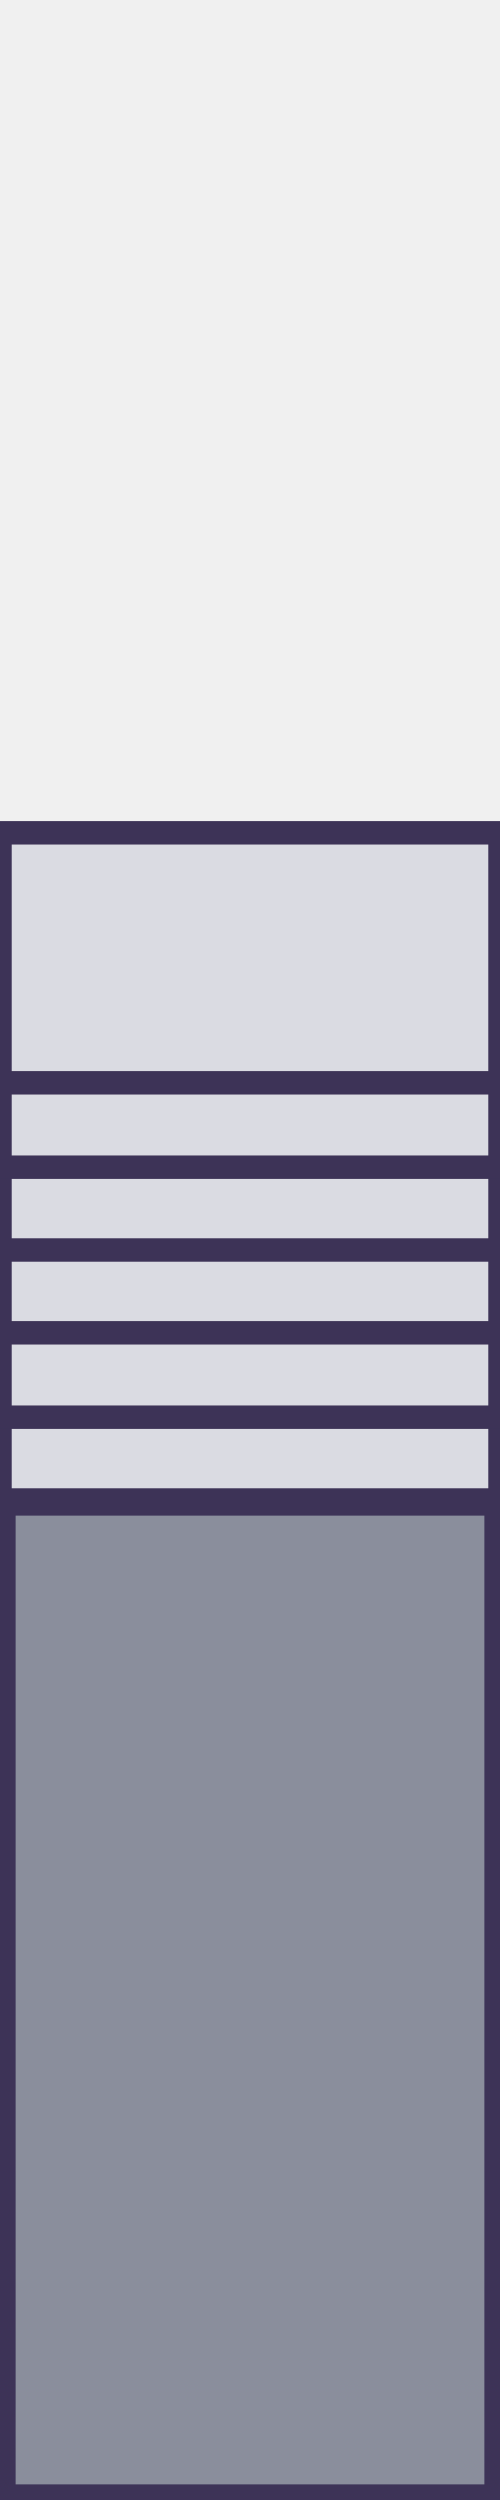
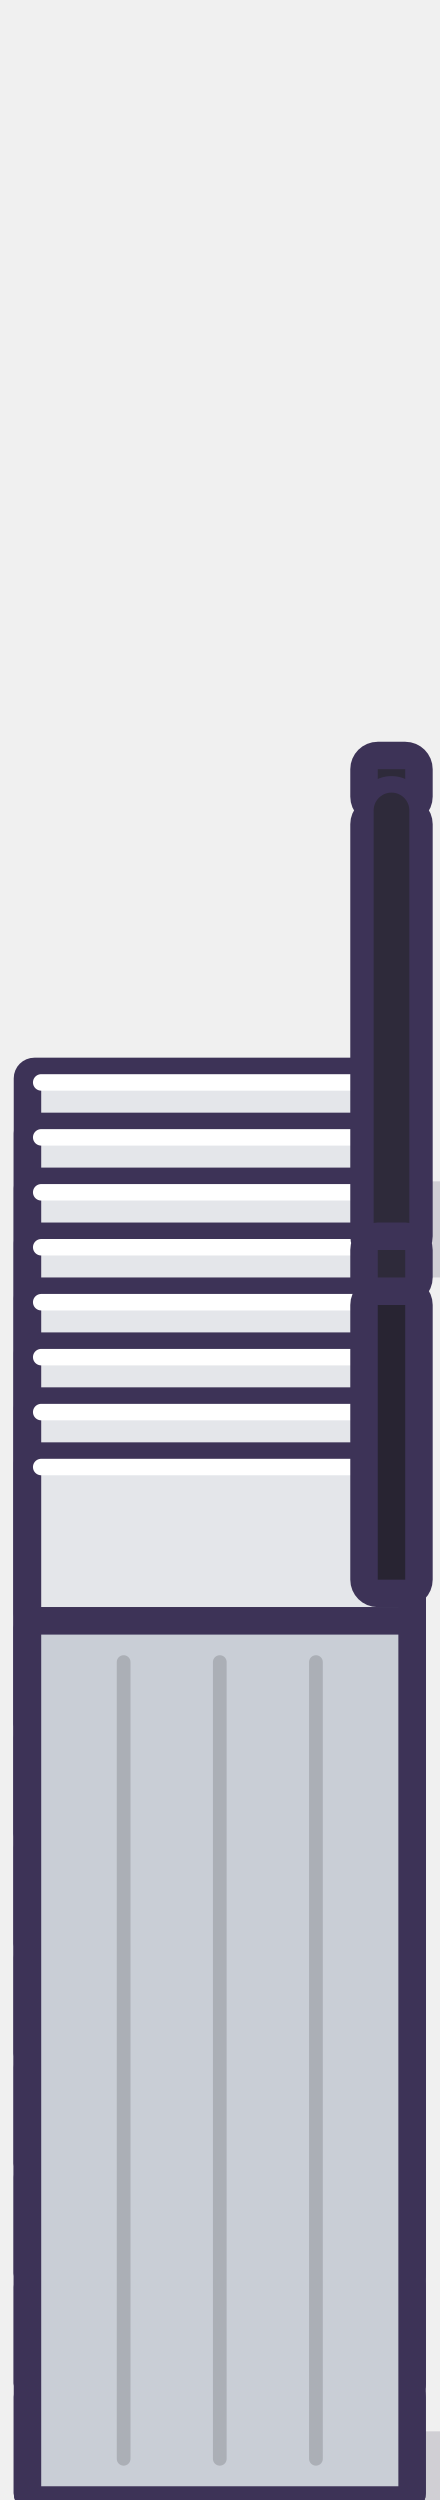
- <svg xmlns="http://www.w3.org/2000/svg" width="32" height="160" viewBox="0 0 32 160">
-   <rect x="0" y="96" width="32" height="64" fill="#8A8E9C" stroke="#3D3357" stroke-width="2" />
-   <rect x="0" y="80.0" width="32" height="16.0" fill="#DADBE2" stroke="#3D3357" stroke-width="1.5" />
-   <rect x="0" y="74.7" width="32" height="16.0" fill="#DADBE2" stroke="#3D3357" stroke-width="1.5" />
-   <rect x="0" y="69.3" width="32" height="16.0" fill="#DADBE2" stroke="#3D3357" stroke-width="1.5" />
-   <rect x="0" y="64.0" width="32" height="16.0" fill="#DADBE2" stroke="#3D3357" stroke-width="1.5" />
-   <rect x="0" y="58.7" width="32" height="16.0" fill="#DADBE2" stroke="#3D3357" stroke-width="1.5" />
-   <rect x="0" y="53.3" width="32" height="16.0" fill="#DADBE2" stroke="#3D3357" stroke-width="1.5" />
+ <svg xmlns="http://www.w3.org/2000/svg" width="32" height="182" viewBox="0 0 32 182">
+   <g fill="#2B2440" fill-opacity="0.16">
+     <rect x="5" y="177" width="28" height="7" />
+     <rect x="29.5" y="86" width="4" height="7" />
+   </g>
+   <rect x="2" y="174" width="28" height="8" rx="0.5" fill="#C9CED6" stroke="#3D3357" stroke-width="2" stroke-linejoin="round" />
+   <rect x="2" y="78" width="28" height="96" rx="0.5" fill="#E4E6EA" stroke="#3D3357" stroke-width="2" stroke-linejoin="round" />
+   <path d="M29 78.8L3 78.8" fill="none" stroke="#FFFFFF" stroke-width="1.2" stroke-linecap="round" stroke-linejoin="round" />
+   <rect x="2" y="166" width="28" height="8" rx="0.5" fill="#C9CED6" stroke="#3D3357" stroke-width="2" stroke-linejoin="round" />
+   <rect x="2" y="82" width="28" height="84" rx="0.5" fill="#E4E6EA" stroke="#3D3357" stroke-width="2" stroke-linejoin="round" />
+   <path d="M29 82.8L3 82.8" fill="none" stroke="#FFFFFF" stroke-width="1.2" stroke-linecap="round" stroke-linejoin="round" />
+   <rect x="2" y="158" width="28" height="8" rx="0.5" fill="#C9CED6" stroke="#3D3357" stroke-width="2" stroke-linejoin="round" />
+   <rect x="2" y="86" width="28" height="72" rx="0.5" fill="#E4E6EA" stroke="#3D3357" stroke-width="2" stroke-linejoin="round" />
+   <path d="M29 86.8L3 86.8" fill="none" stroke="#FFFFFF" stroke-width="1.2" stroke-linecap="round" stroke-linejoin="round" />
+   <rect x="2" y="150" width="28" height="8" rx="0.5" fill="#C9CED6" stroke="#3D3357" stroke-width="2" stroke-linejoin="round" />
+   <rect x="2" y="90" width="28" height="60" rx="0.5" fill="#E4E6EA" stroke="#3D3357" stroke-width="2" stroke-linejoin="round" />
+   <path d="M29 90.8L3 90.8" fill="none" stroke="#FFFFFF" stroke-width="1.2" stroke-linecap="round" stroke-linejoin="round" />
+   <rect x="2" y="142" width="28" height="8" rx="0.5" fill="#C9CED6" stroke="#3D3357" stroke-width="2" stroke-linejoin="round" />
+   <rect x="2" y="94" width="28" height="48" rx="0.5" fill="#E4E6EA" stroke="#3D3357" stroke-width="2" stroke-linejoin="round" />
+   <path d="M29 94.8L3 94.8" fill="none" stroke="#FFFFFF" stroke-width="1.2" stroke-linecap="round" stroke-linejoin="round" />
+   <rect x="2" y="134" width="28" height="8" rx="0.5" fill="#C9CED6" stroke="#3D3357" stroke-width="2" stroke-linejoin="round" />
+   <rect x="2" y="98" width="28" height="36" rx="0.5" fill="#E4E6EA" stroke="#3D3357" stroke-width="2" stroke-linejoin="round" />
+   <path d="M29 98.8L3 98.8" fill="none" stroke="#FFFFFF" stroke-width="1.2" stroke-linecap="round" stroke-linejoin="round" />
+   <rect x="2" y="126" width="28" height="8" rx="0.5" fill="#C9CED6" stroke="#3D3357" stroke-width="2" stroke-linejoin="round" />
+   <rect x="2" y="102" width="28" height="24" rx="0.5" fill="#E4E6EA" stroke="#3D3357" stroke-width="2" stroke-linejoin="round" />
+   <path d="M29 102.8L3 102.8" fill="none" stroke="#FFFFFF" stroke-width="1.2" stroke-linecap="round" stroke-linejoin="round" />
+   <rect x="2" y="118" width="28" height="8" rx="0.5" fill="#C9CED6" stroke="#3D3357" stroke-width="2" stroke-linejoin="round" />
+   <rect x="2" y="106" width="28" height="12" rx="0.5" fill="#E4E6EA" stroke="#3D3357" stroke-width="2" stroke-linejoin="round" />
+   <path d="M29 106.8L3 106.8" fill="none" stroke="#FFFFFF" stroke-width="1.2" stroke-linecap="round" stroke-linejoin="round" />
+   <rect x="2" y="118" width="28" height="64" rx="0.5" fill="#C9CED6" stroke="#3D3357" stroke-width="2" stroke-linejoin="round" />
+   <path d="M9 121V179" fill="none" stroke="#ABAFB6" stroke-width="1" stroke-linecap="round" stroke-linejoin="round" />
+   <path d="M16 121V179" fill="none" stroke="#ABAFB6" stroke-width="1" stroke-linecap="round" stroke-linejoin="round" />
+   <path d="M23 121V179" fill="none" stroke="#ABAFB6" stroke-width="1" stroke-linecap="round" stroke-linejoin="round" />
+   <rect x="26.5" y="59" width="4" height="32" rx="1" fill="#282432" stroke="#3D3357" stroke-width="2" stroke-linejoin="round" />
+   <rect x="26.5" y="55" width="4" height="4" rx="1" fill="#2E2A3A" stroke="#3D3357" stroke-width="2" stroke-linejoin="round" />
+   <path d="M28.5 92L28.5 72" fill="none" stroke="#3D3357" stroke-width="3.8" stroke-linecap="round" stroke-linejoin="round" />
+   <path d="M28.5 92L28.5 72" fill="none" stroke="#2E2A3A" stroke-width="1.4" stroke-linecap="round" stroke-linejoin="round" />
+   <path d="M28.5 104L28.5 84" fill="none" stroke="#3D3357" stroke-width="3.8" stroke-linecap="round" stroke-linejoin="round" />
+   <path d="M28.5 104L28.5 84" fill="none" stroke="#2E2A3A" stroke-width="1.4" stroke-linecap="round" stroke-linejoin="round" />
+   <path d="M28.5 73L28.5 106" fill="none" stroke="#3D3357" stroke-width="3.3" stroke-linecap="round" stroke-linejoin="round" />
+   <path d="M28.5 73L28.5 106" fill="none" stroke="#A9B1BC" stroke-width="0.9" stroke-linecap="round" stroke-linejoin="round" />
+   <path d="M28.5 66L28.5 99" fill="none" stroke="#3D3357" stroke-width="3.3" stroke-linecap="round" stroke-linejoin="round" />
+   <path d="M28.5 66L28.5 99" fill="none" stroke="#A9B1BC" stroke-width="0.9" stroke-linecap="round" stroke-linejoin="round" />
+   <path d="M28.5 59L28.5 92" fill="none" stroke="#3D3357" stroke-width="5.0" stroke-linecap="round" stroke-linejoin="round" />
+   <path d="M28.5 59L28.5 92" fill="none" stroke="#2E2A3A" stroke-width="2.6" stroke-linecap="round" stroke-linejoin="round" />
+   <rect x="26.5" y="94" width="4" height="22" rx="1" fill="#282432" stroke="#3D3357" stroke-width="2" stroke-linejoin="round" />
+   <rect x="26.5" y="90" width="4" height="4" rx="1" fill="#2E2A3A" stroke="#3D3357" stroke-width="2" stroke-linejoin="round" />
</svg>
